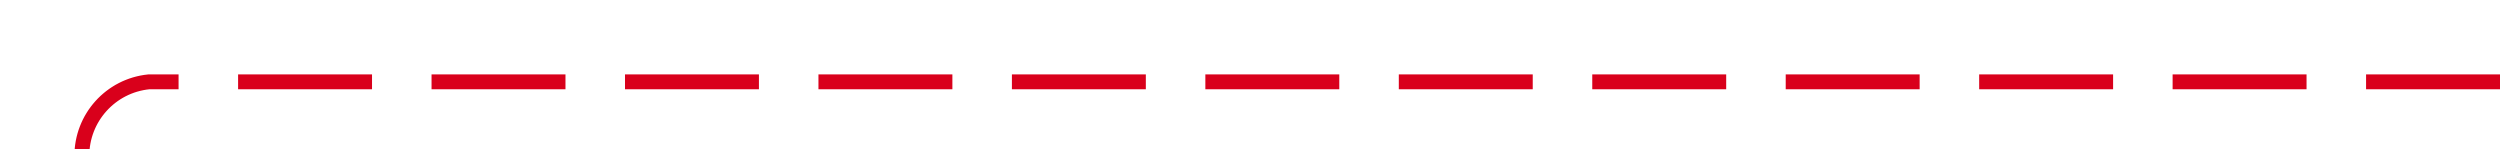
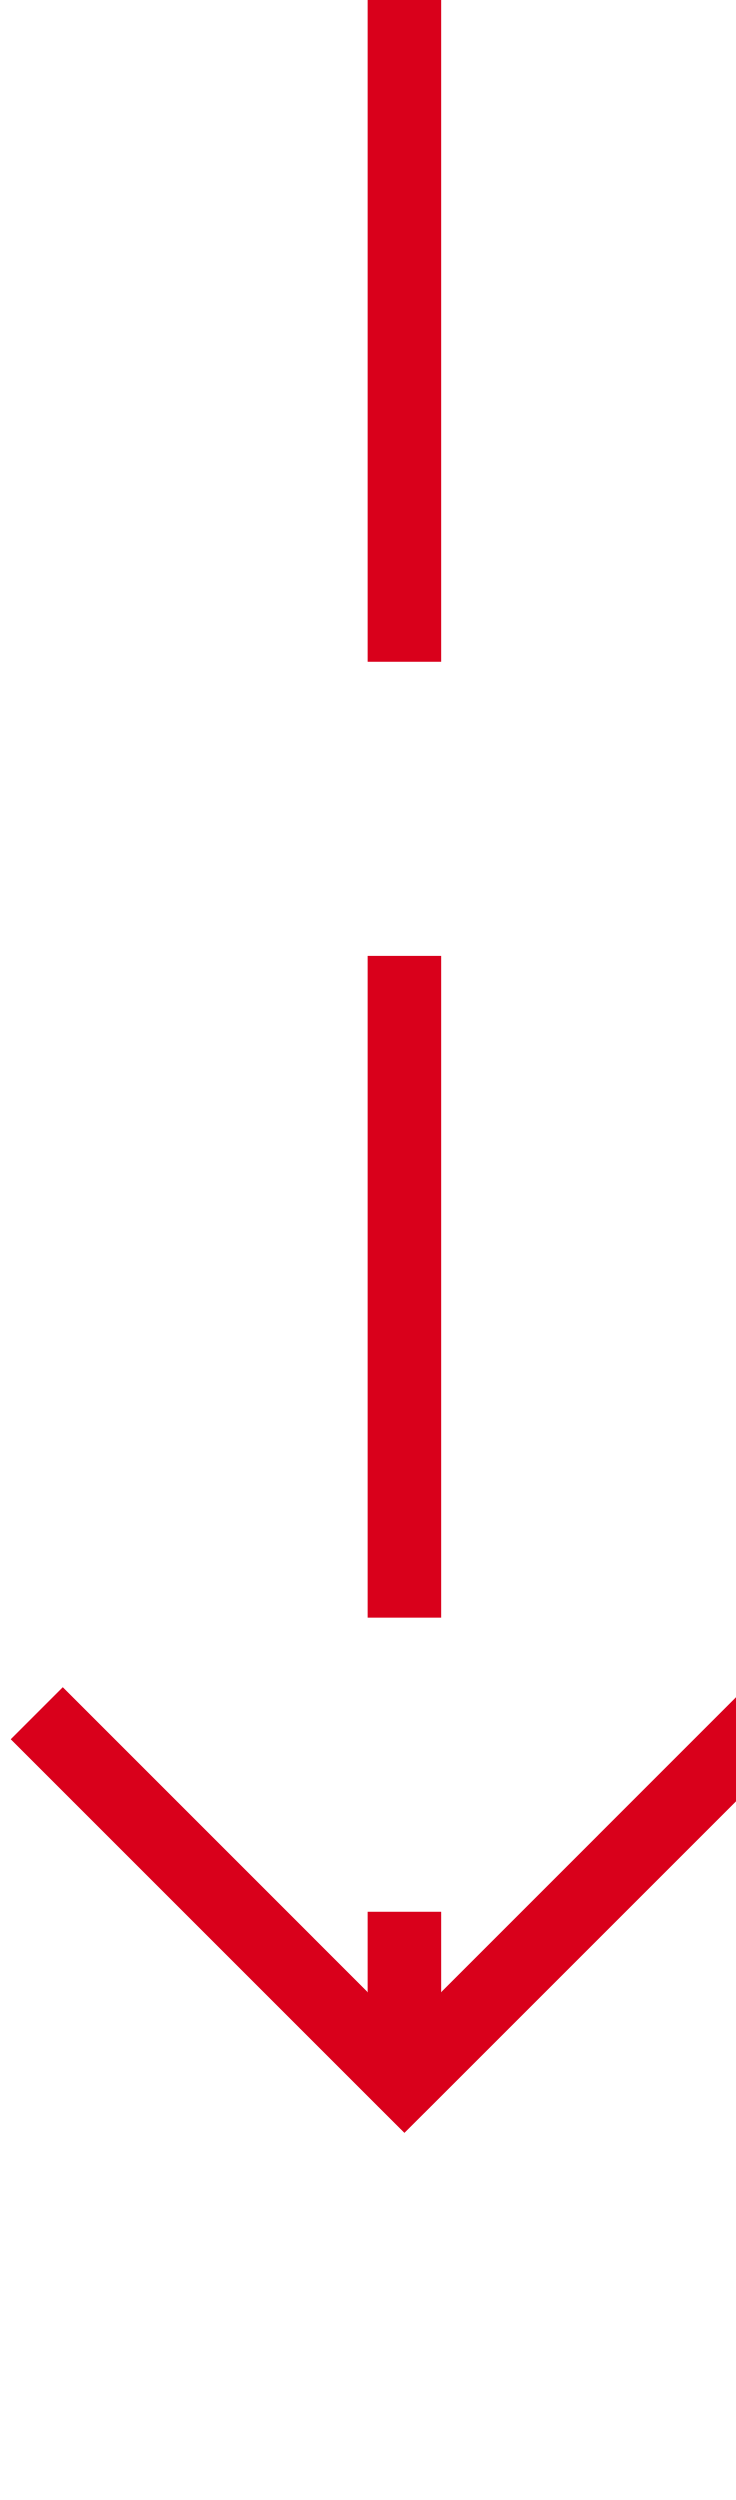
- <svg xmlns="http://www.w3.org/2000/svg" version="1.1" width="168px" height="10px" preserveAspectRatio="xMinYMid meet" viewBox="500 978  168 8">
-   <path d="M 668 982.5  L 510 982.5  A 5 5 0 0 0 505.5 987.5 L 505.5 1113  " stroke-width="1" stroke-dasharray="9,4" stroke="#d9001b" fill="none" />
-   <path d="M 510.146 1107.946  L 505.5 1112.593  L 500.854 1107.946  L 500.146 1108.654  L 505.146 1113.654  L 505.5 1114.007  L 505.854 1113.654  L 510.854 1108.654  L 510.146 1107.946  Z " fill-rule="nonzero" fill="#d9001b" stroke="none" />
+ <svg xmlns="http://www.w3.org/2000/svg" version="1.1" width="10px" height="34px" preserveAspectRatio="xMidYMin meet" viewBox="218 246  8 34">
+   <path d="M 222.5 246  L 222.5 274  " stroke-width="1" stroke-dasharray="9,4" stroke="#d9001b" fill="none" />
+   <path d="M 227.146 268.946  L 222.5 273.593  L 217.854 268.946  L 217.146 269.654  L 222.146 274.654  L 222.5 275.007  L 222.854 274.654  L 227.854 269.654  L 227.146 268.946  Z " fill-rule="nonzero" fill="#d9001b" stroke="none" />
</svg>
